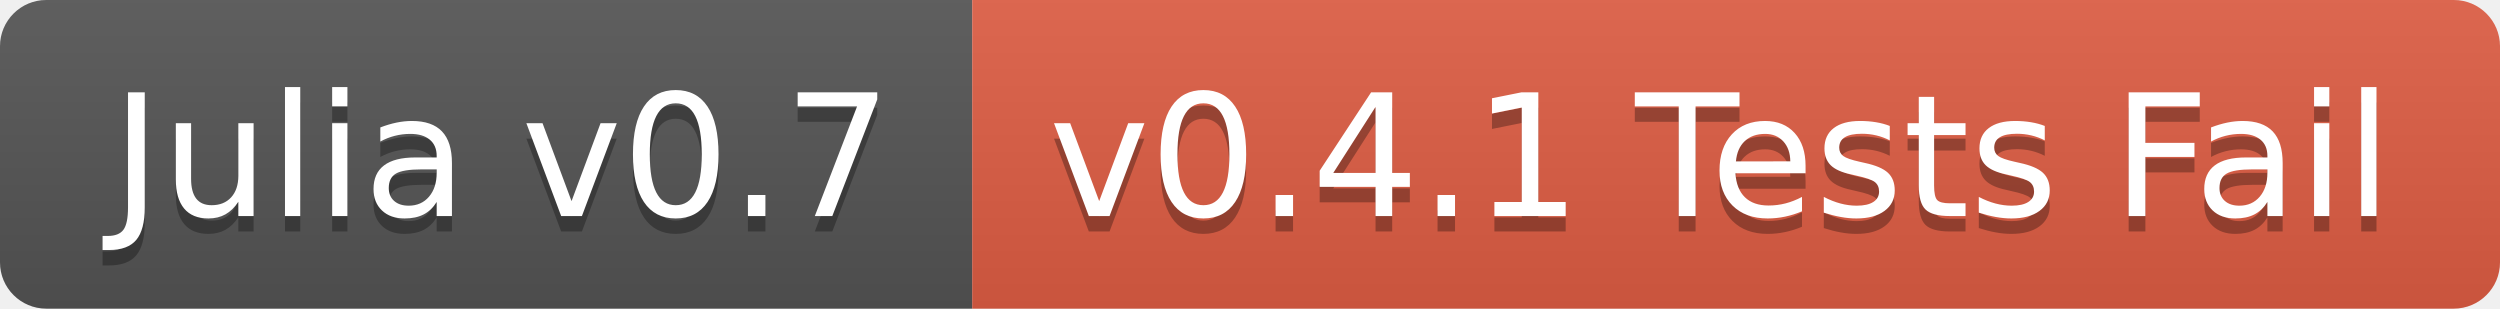
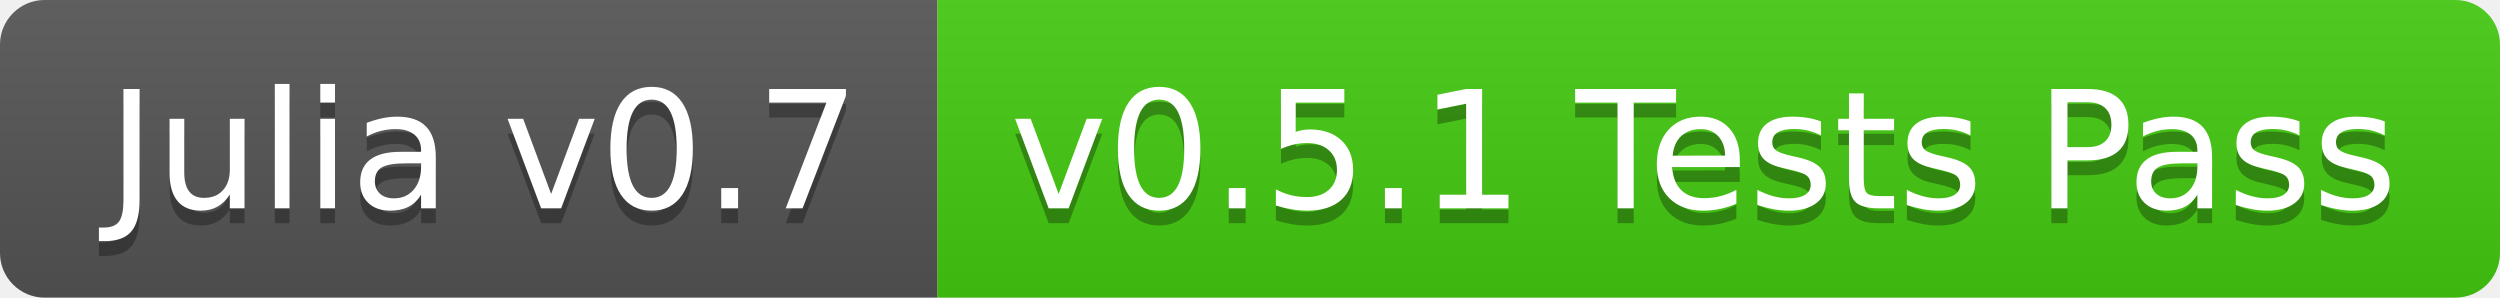
- <svg xmlns="http://www.w3.org/2000/svg" width="162" height="20">
+ <svg xmlns="http://www.w3.org/2000/svg" width="168" height="20">
  <linearGradient id="b" x2="0" y2="100%">
    <stop offset="0" stop-color="#bbb" stop-opacity=".1" />
    <stop offset="1" stop-opacity=".1" />
  </linearGradient>
  <clipPath id="a">
-     <rect width="162" height="20" rx="3" fill="#fff" />
+     <rect width="168" height="20" rx="3" fill="#fff" />
  </clipPath>
  <g clip-path="url(#a)">
    <path fill="#555" d="M0 0h63v20H0z" />
-     <path fill="#e05d44" d="M63 0h99v20H63z" />
-     <path fill="url(#b)" d="M0 0h162v20H0z" />
+     <path fill="#4c1" d="M63 0h105v20H63z" />
+     <path fill="url(#b)" d="M0 0h168v20H0z" />
  </g>
  <g fill="#fff" text-anchor="middle" font-family="DejaVu Sans,Verdana,Geneva,sans-serif" font-size="110">
    <text x="325" y="150" fill="#010101" fill-opacity=".3" transform="scale(.1)" textLength="530">Julia v0.7</text>
    <text x="325" y="140" transform="scale(.1)" textLength="530">Julia v0.7</text>
-     <text x="1115" y="150" fill="#010101" fill-opacity=".3" transform="scale(.1)" textLength="890">v0.4.1 Tests Fail</text>
-     <text x="1115" y="140" transform="scale(.1)" textLength="890">v0.4.1 Tests Fail</text>
+     <text x="1145" y="150" fill="#010101" fill-opacity=".3" transform="scale(.1)" textLength="950">v0.5.1 Tests Pass</text>
+     <text x="1145" y="140" transform="scale(.1)" textLength="950">v0.5.1 Tests Pass</text>
  </g>
</svg>
